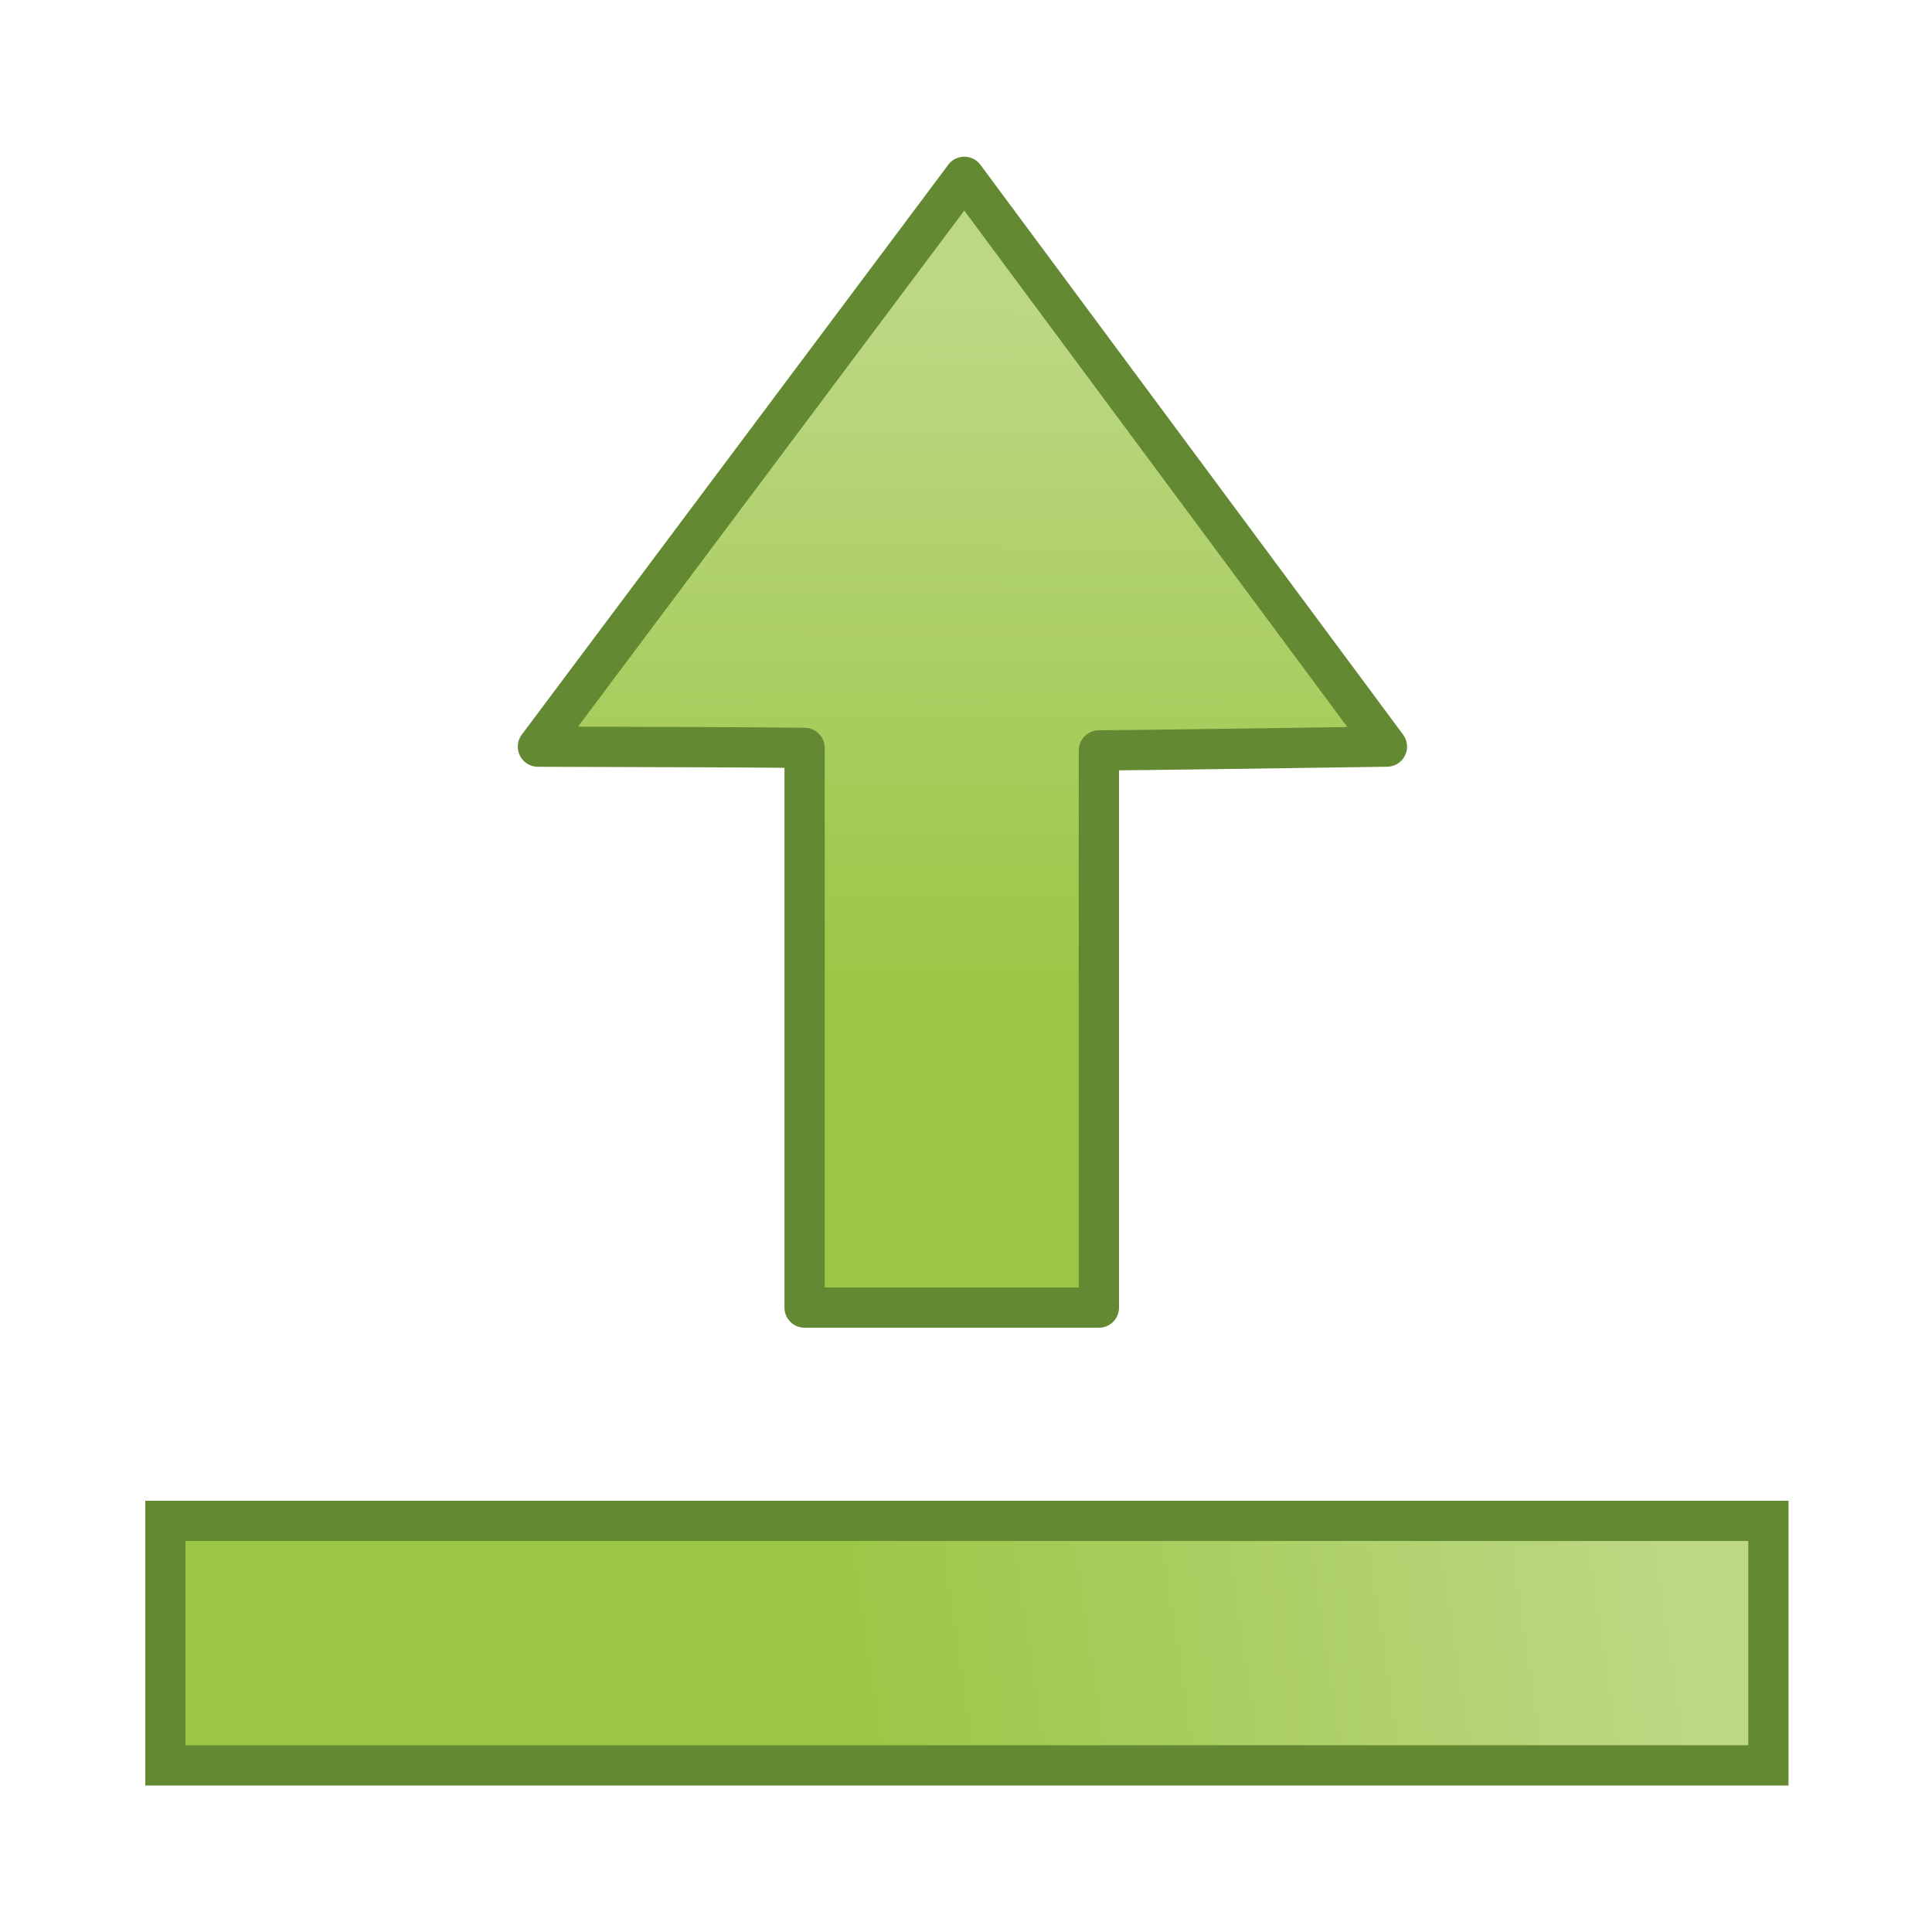
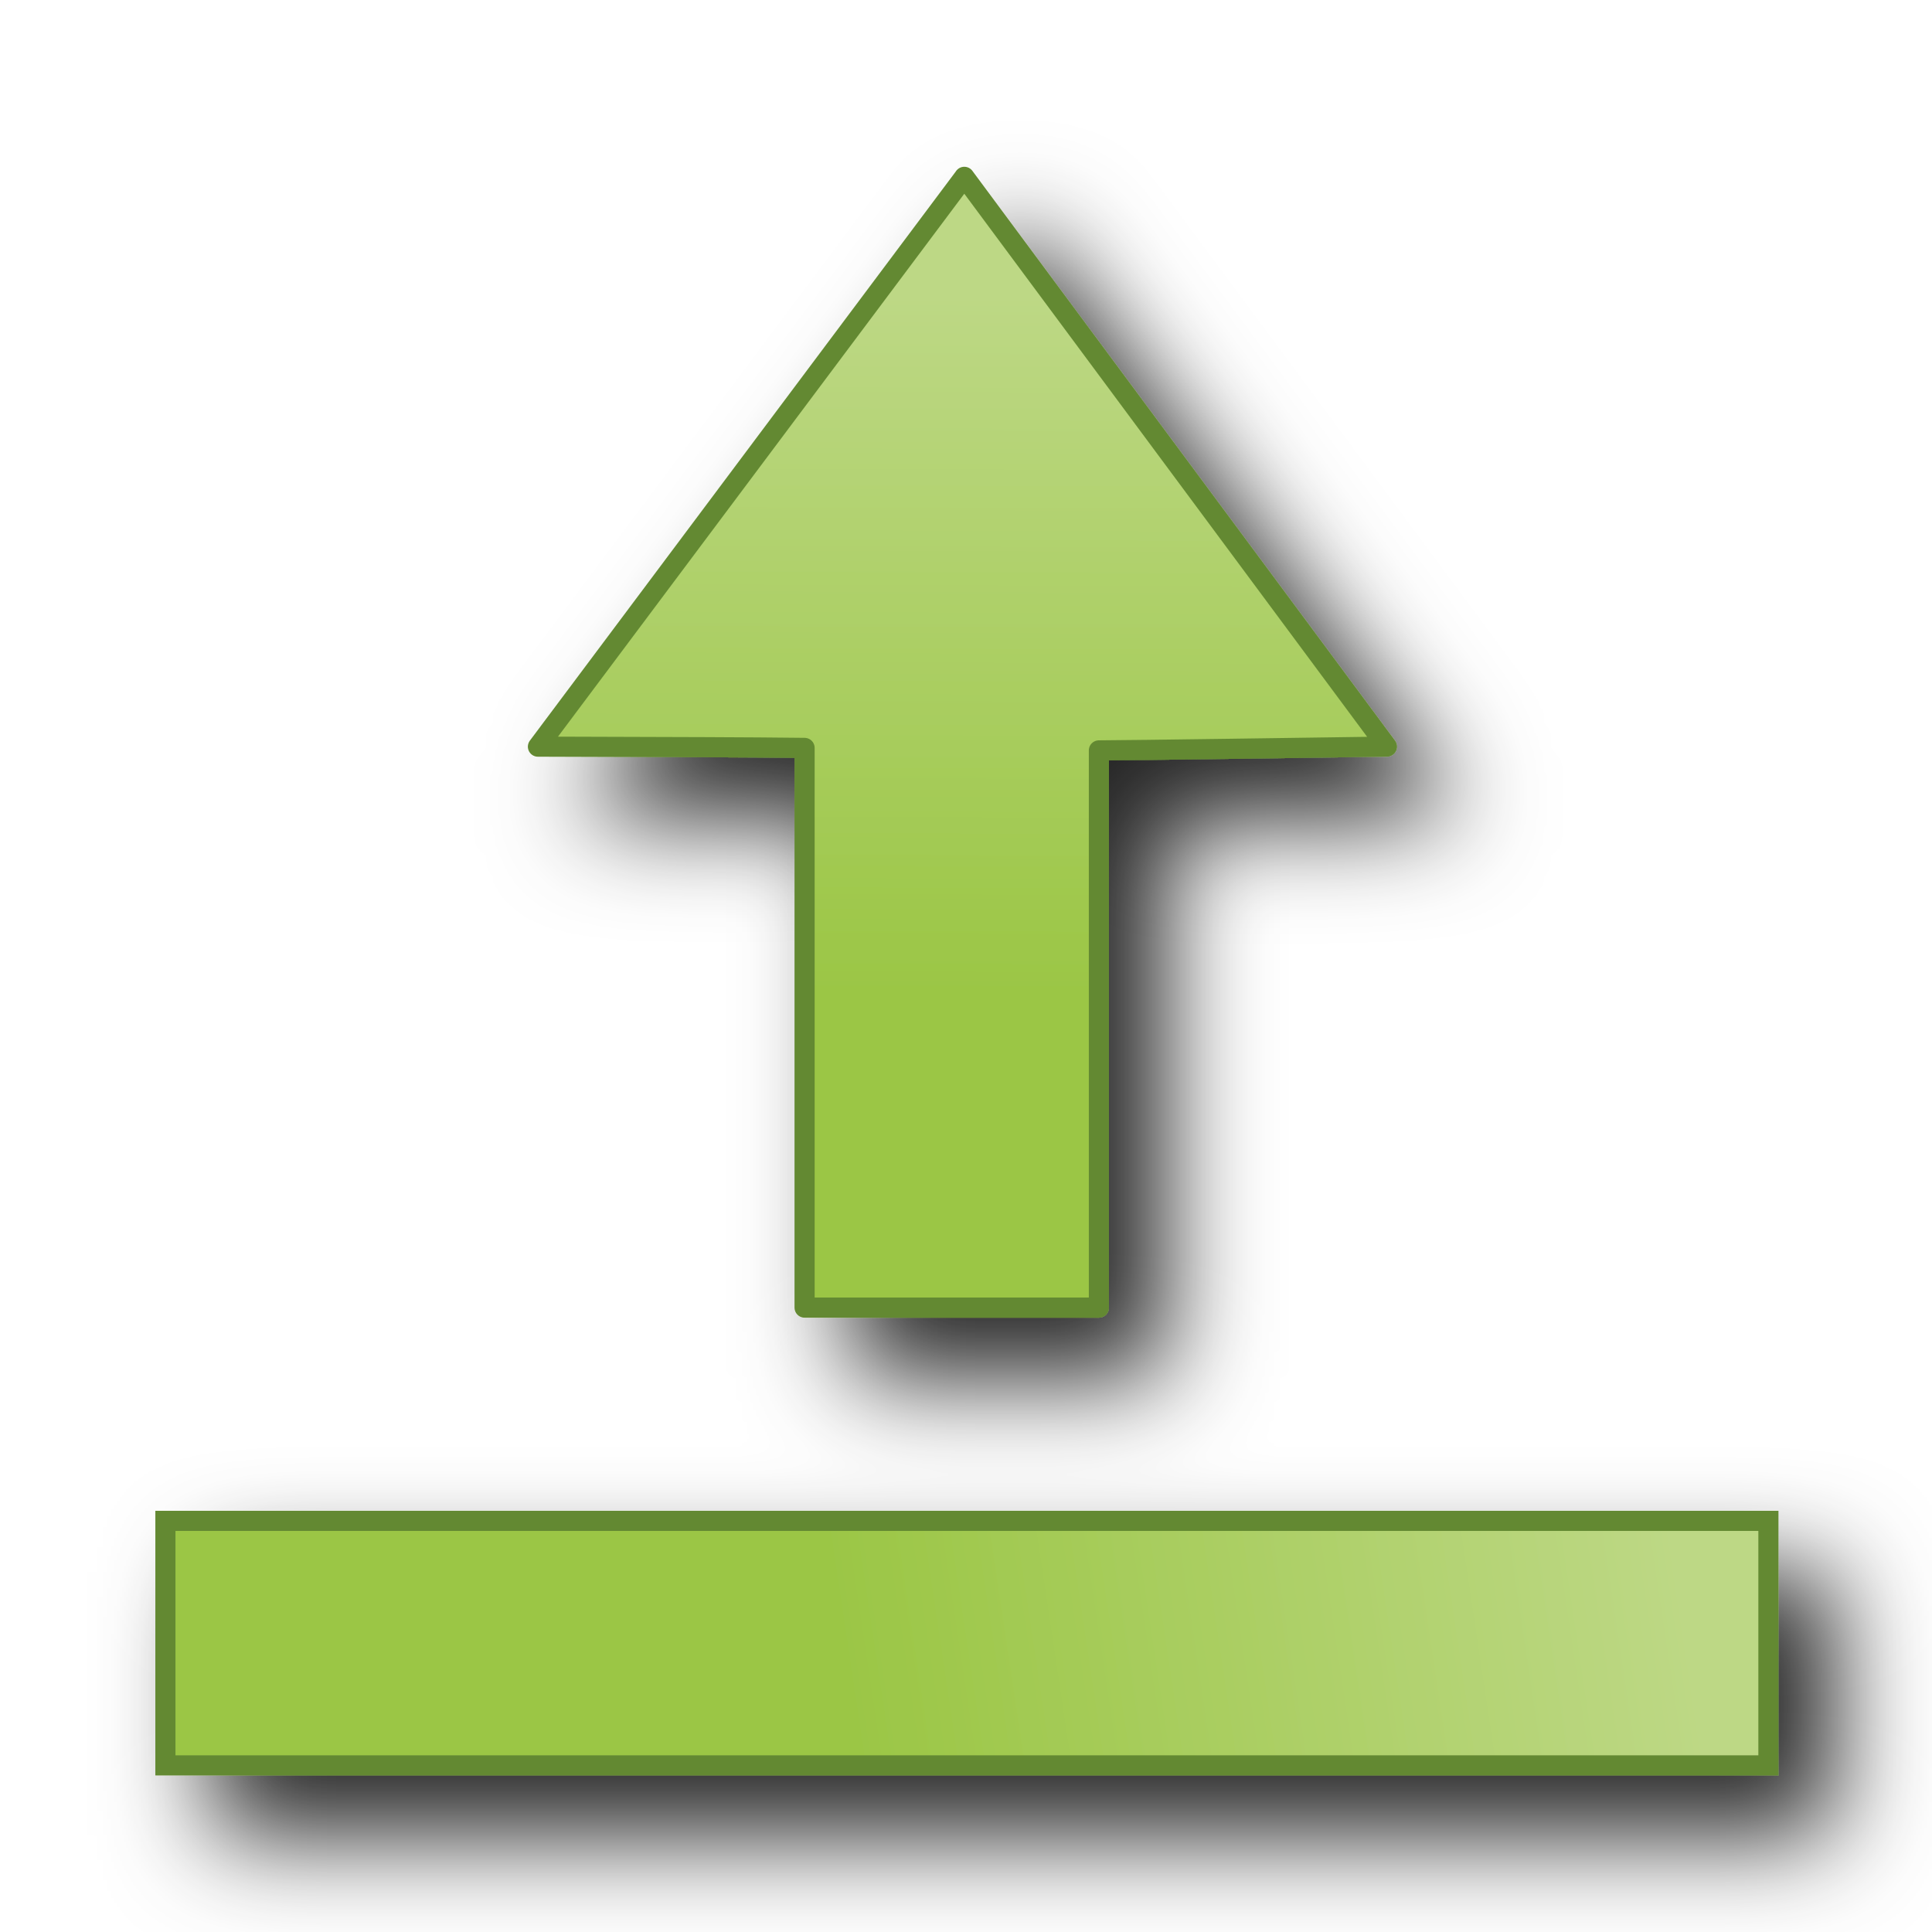
<svg xmlns="http://www.w3.org/2000/svg" xmlns:xlink="http://www.w3.org/1999/xlink" width="48" height="48" id="svg2" version="1.1">
  <defs id="defs4">
    <linearGradient id="linearGradient5503">
      <stop id="stop5505" offset="0" style="stop-color:#9bc645;stop-opacity:1;" />
      <stop id="stop5507" offset="1" style="stop-color:#bdd885;stop-opacity:0" />
    </linearGradient>
    <linearGradient id="linearGradient5493">
      <stop style="stop-color:#9bc645;stop-opacity:1;" offset="0" id="stop5495" />
      <stop style="stop-color:#bdd885;stop-opacity:1;" offset="1" id="stop5497" />
    </linearGradient>
    <linearGradient xlink:href="#linearGradient5493" id="linearGradient5499" x1="661.97" y1="739.516" x2="682.595" y2="736.427" gradientUnits="userSpaceOnUse" />
    <linearGradient xlink:href="#linearGradient5493" id="linearGradient5501" x1="664.631" y1="721.725" x2="664.688" y2="704.446" gradientUnits="userSpaceOnUse" />
+     <filter id="filter5334" width="1.5" height="1.5" x="-.25" y="-.25">
+       <feGaussianBlur id="feGaussianBlur5336" in="SourceAlpha" stdDeviation="1.3" result="blur" />
+       <feColorMatrix id="feColorMatrix5338" result="bluralpha" type="matrix" values="1 0 0 0 0 0 1 0 0 0 0 0 1 0 0 0 0 0 0.85 0 " />
+       <feOffset id="feOffset5340" in="bluralpha" dx="1.4" dy="1.5" result="offsetBlur" />
+       <feMerge id="feMerge5342">
+         <feMergeNode id="feMergeNode5344" in="offsetBlur" />
+         <feMergeNode id="feMergeNode5346" in="SourceGraphic" />
+       </feMerge>
+     </filter>
  </defs>
  <g id="layer1" transform="translate(-685.5715,-669.7195)">
    <g id="g3034" transform="translate(44.74014,-27.38711)">
-       <rect y="734.892" x="644.941" height="6.075" width="39.826" id="rect3025" style="fill:url(#linearGradient5499);fill-opacity:1;fill-rule:evenodd;stroke:#638933;stroke-width:1;stroke-linecap:butt;stroke-linejoin:miter;stroke-opacity:1;stroke-miterlimit:4;stroke-dasharray:none;opacity:1" />
-       <path id="rect3027" d="m 664.79,701.501 -10.594,14.156 c 3.793,0.012 5.091,0.013 6.625,0.031 l 0,13.906 7.312,0 0,-13.844 c 0.796,-0.009 0.066,0.008 7.156,-0.094 l -10.5,-14.156 z" style="fill:url(#linearGradient5501);fill-opacity:1;fill-rule:evenodd;stroke:#638933;stroke-width:1px;stroke-linecap:butt;stroke-linejoin:round;stroke-opacity:1;opacity:1" />
+       <g id="g4818">
+         <g id="g5330" style="stroke:#638933;stroke-opacity:1;stroke-width:0.5;stroke-miterlimit:4;stroke-dasharray:none;filter:url(#filter5334)">
+           <rect y="734.892" x="644.941" height="6.075" width="39.826" id="rect3025" style="fill:url(#linearGradient5499);fill-opacity:1;fill-rule:evenodd;stroke:#638933;stroke-width:0.5;stroke-linecap:butt;stroke-linejoin:miter;stroke-opacity:1;stroke-miterlimit:4;stroke-dasharray:none;opacity:1" />
+           <path id="rect3027" d="m 664.79,701.501 -10.594,14.156 c 3.793,0.012 5.091,0.013 6.625,0.031 l 0,13.906 7.312,0 0,-13.844 c 0.796,-0.009 0.066,0.008 7.156,-0.094 l -10.5,-14.156 z" style="fill:url(#linearGradient5501);fill-opacity:1;fill-rule:evenodd;stroke:#638933;stroke-width:0.5;stroke-linecap:butt;stroke-linejoin:round;stroke-opacity:1;opacity:1;stroke-miterlimit:4;stroke-dasharray:none" />
+         </g>
+       </g>
    </g>
  </g>
</svg>
